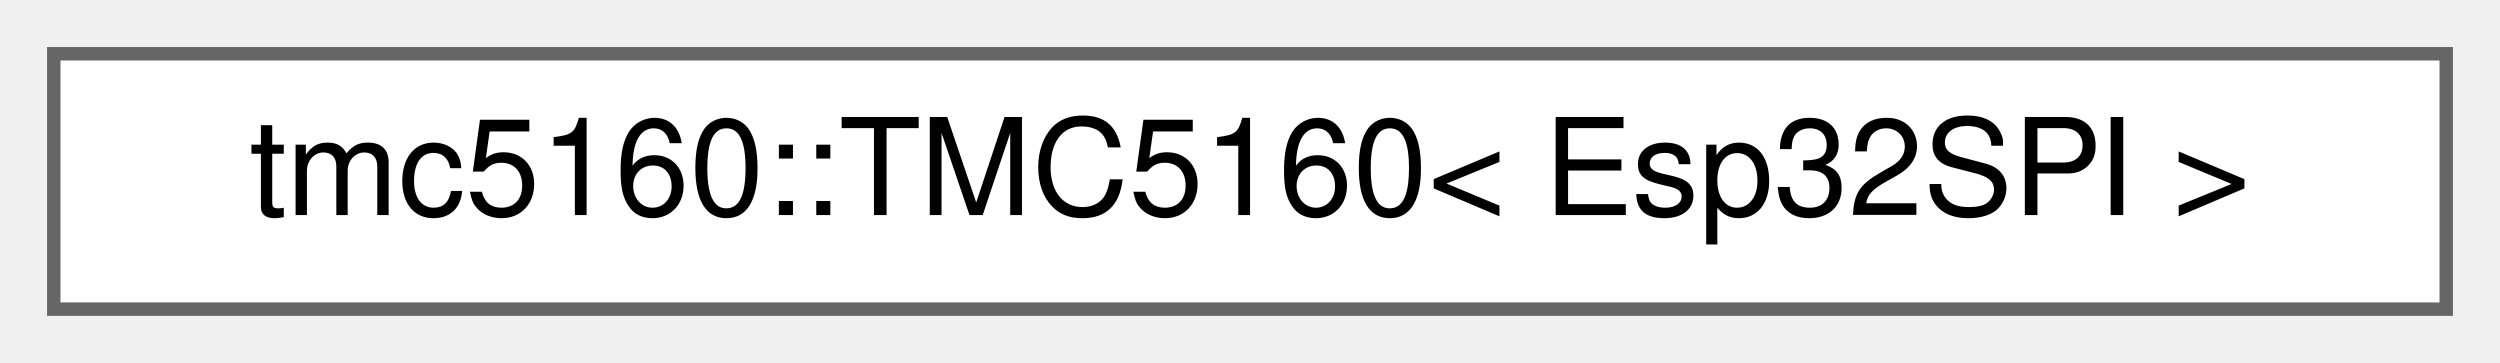
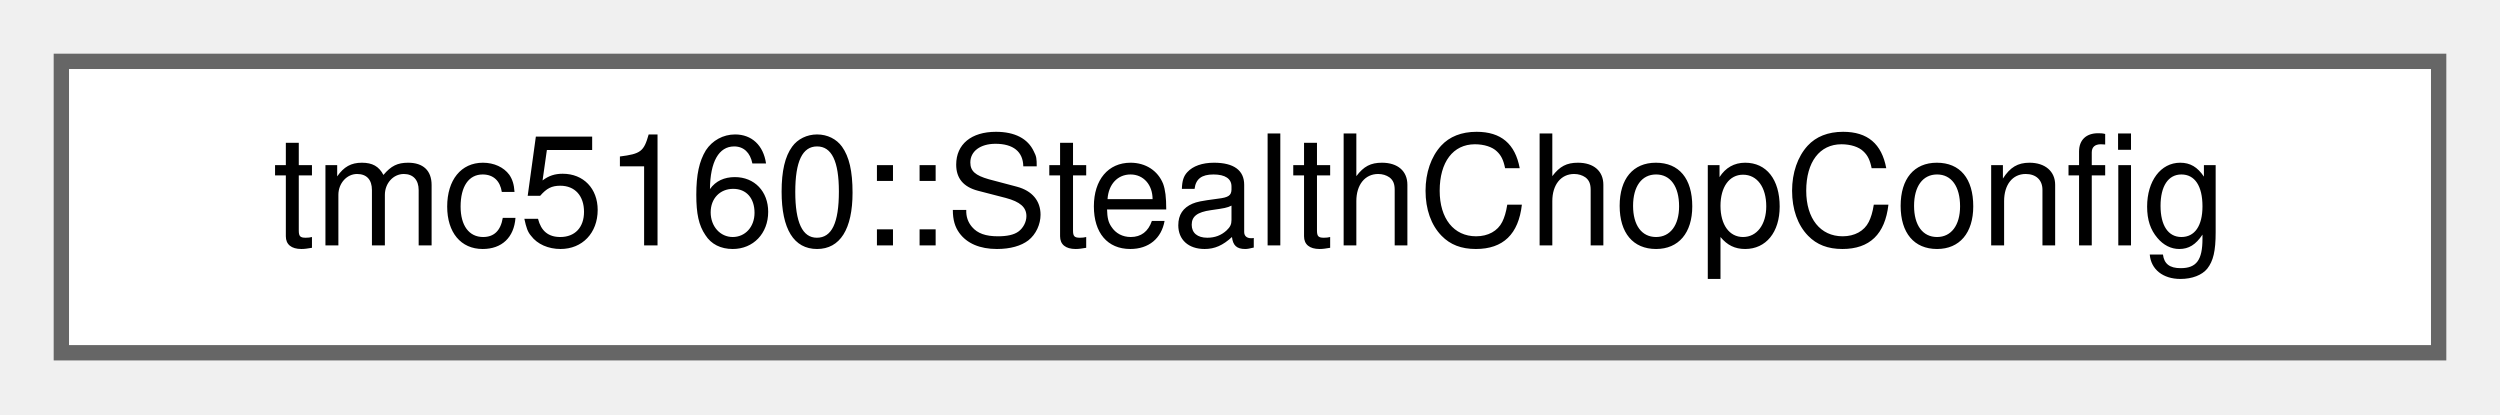
- <svg xmlns="http://www.w3.org/2000/svg" xmlns:xlink="http://www.w3.org/1999/xlink" width="186pt" height="27pt" viewBox="0.00 0.00 186.00 27.00">
+ <svg xmlns="http://www.w3.org/2000/svg" xmlns:xlink="http://www.w3.org/1999/xlink" width="163pt" height="27pt" viewBox="0.00 0.00 163.00 27.00">
  <g id="graph0" class="graph" transform="scale(1 1) rotate(0) translate(4 23)">
    <g id="Node000000" class="node">
      <g id="a_Node000000">
-         <a xlink:href="classtmc5160_1_1TMC5160.html" target="_top" xlink:title=" ">
-           <polygon fill="white" stroke="#666666" points="178,-19 0,-19 0,0 178,0 178,-19" />
-           <text text-anchor="middle" x="89" y="-7" font-family="Helvetica,sans-Serif" font-size="10.00">tmc5160::TMC5160&lt; Esp32SPI &gt;</text>
+         <a xlink:href="structtmc5160_1_1StealthChopConfig.html" target="_top" xlink:title="StealthChop configuration structure.">
+           <polygon fill="white" stroke="#666666" points="155,-19 0,-19 0,0 155,0 155,-19" />
+           <text text-anchor="middle" x="77.5" y="-7" font-family="Helvetica,sans-Serif" font-size="10.00">tmc5160::StealthChopConfig</text>
        </a>
      </g>
    </g>
  </g>
</svg>
